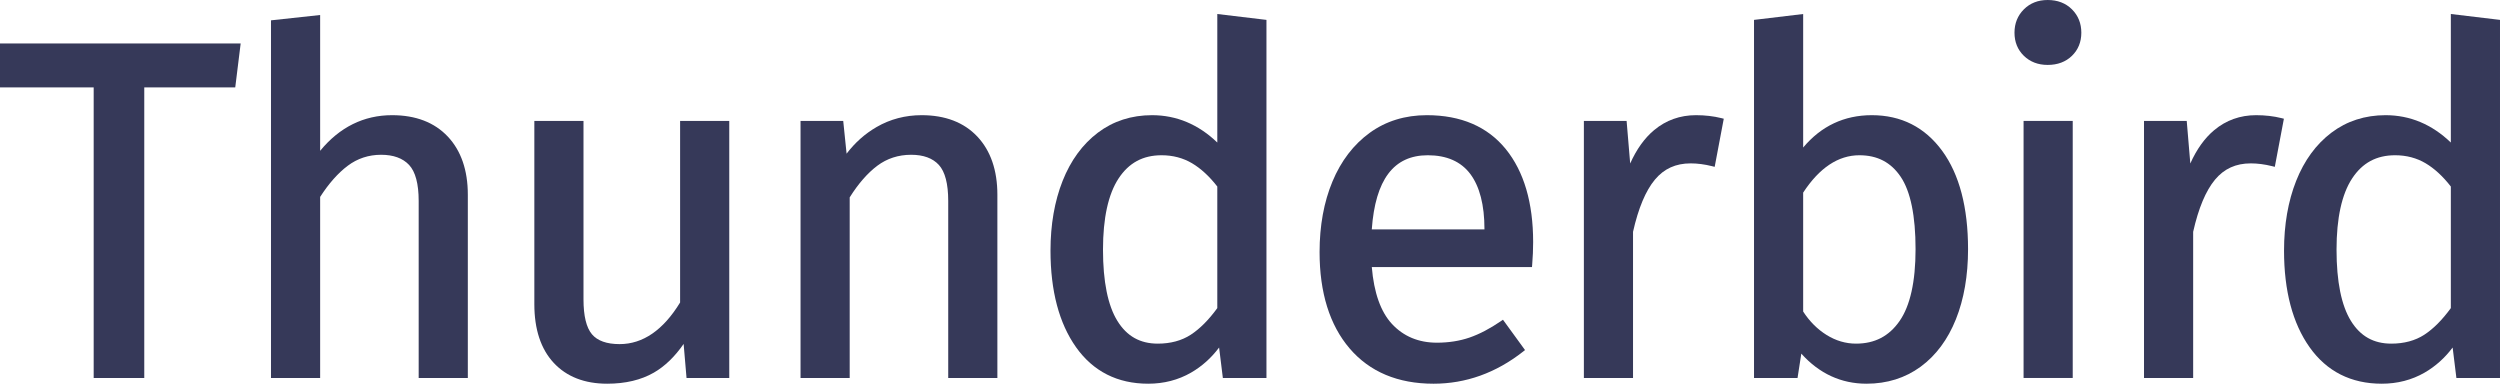
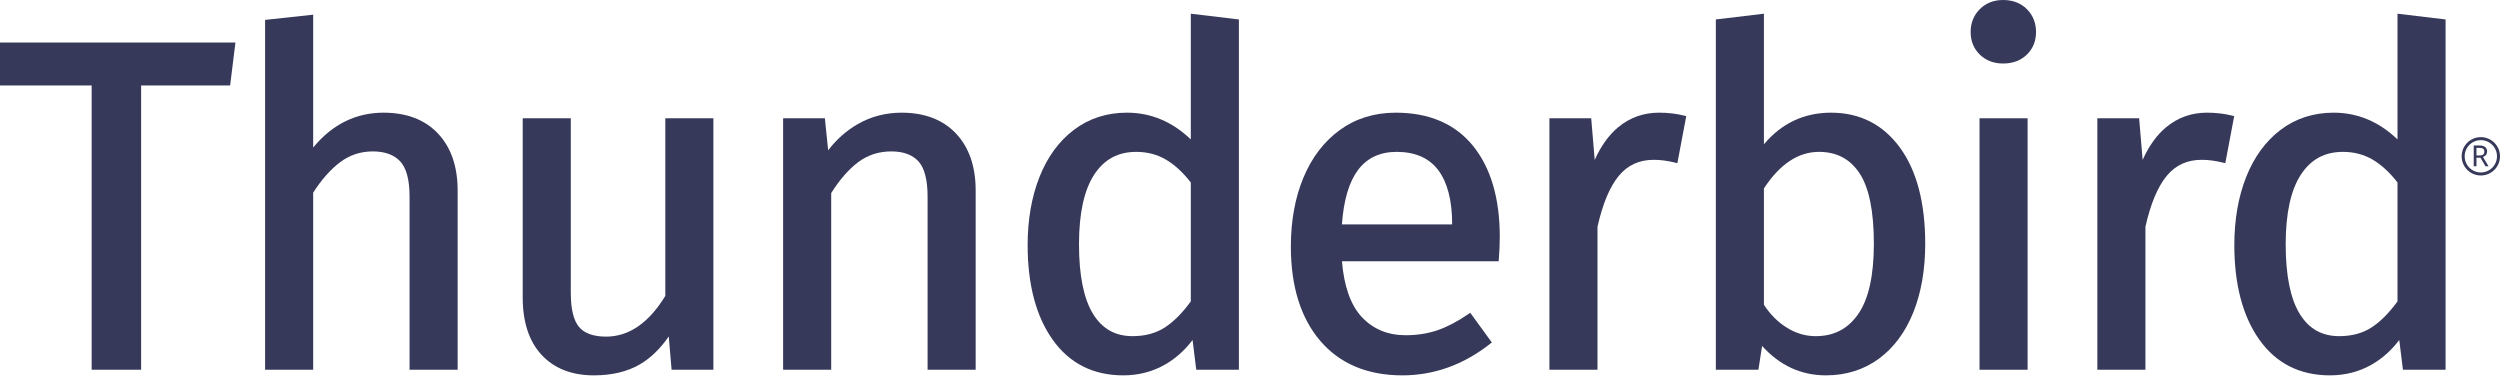
- <svg xmlns="http://www.w3.org/2000/svg" width="896.279" height="137.564" viewBox="0 0 237.141 36.397" version="1.1" id="svg8">
+ <svg xmlns="http://www.w3.org/2000/svg" width="916.222" height="137.564" viewBox="0 0 242.417 36.397" version="1.1" id="svg8">
  <defs id="defs2">
    <linearGradient y2="42.053" x2="129.585" y1="201.907" x1="289.439" gradientUnits="userSpaceOnUse" id="SVGID_1_-0">
      <stop id="stop1569" style="stop-color:#130036" offset="0" />
      <stop id="stop1571" style="stop-color:#18023B" offset="0.23" />
      <stop id="stop1573" style="stop-color:#26094A" offset="0.512" />
      <stop id="stop1575" style="stop-color:#3D1563" offset="0.821" />
      <stop id="stop1577" style="stop-color:#4E1D75" offset="1" />
    </linearGradient>
    <linearGradient y2="95.311" x2="147.61" y1="95.311" x1="100.149" gradientUnits="userSpaceOnUse" id="SVGID_2_-62">
      <stop id="stop1592" style="stop-color:#3156A8" offset="0" />
      <stop id="stop1594" style="stop-color:#3351A4" offset="0.247" />
      <stop id="stop1596" style="stop-color:#3B4397" offset="0.536" />
      <stop id="stop1598" style="stop-color:#472C82" offset="0.845" />
      <stop id="stop1600" style="stop-color:#4E1D75" offset="1" />
    </linearGradient>
    <radialGradient gradientUnits="userSpaceOnUse" gradientTransform="matrix(1,0,0,1.45,0,-51.2654)" r="85.247" cy="113.923" cx="148.979" id="SVGID_3_-6">
      <stop id="stop1605" style="stop-color:#14CDDA" offset="0.165" />
      <stop id="stop1607" style="stop-color:#2061BD" offset="0.548" />
      <stop id="stop1609" style="stop-color:#2658AC" offset="0.655" />
      <stop id="stop1611" style="stop-color:#373F81" offset="0.864" />
      <stop id="stop1613" style="stop-color:#432D62" offset="1" />
    </radialGradient>
    <linearGradient y2="57.897" x2="281.421" y1="57.897" x1="134.445" gradientUnits="userSpaceOnUse" id="SVGID_4_-1">
      <stop id="stop1618" style="stop-color:#2061BD" offset="0" />
      <stop id="stop1620" style="stop-color:#2B51AC" offset="0.185" />
      <stop id="stop1622" style="stop-color:#442C84" offset="0.683" />
      <stop id="stop1624" style="stop-color:#4E1D75" offset="0.941" />
    </linearGradient>
    <linearGradient y2="111.082" x2="257.17" y1="23.206" x1="156.08" gradientUnits="userSpaceOnUse" id="SVGID_5_-8">
      <stop id="stop1633" style="stop-color:#48A8E0" offset="0.02" />
      <stop id="stop1635" style="stop-color:#2061BD" offset="0.388" />
      <stop id="stop1637" style="stop-color:#2B51AC" offset="0.497" />
      <stop id="stop1639" style="stop-color:#442C84" offset="0.789" />
      <stop id="stop1641" style="stop-color:#4E1D75" offset="0.941" />
    </linearGradient>
    <linearGradient y2="43.631" x2="307.741" y1="337.414" x1="109.582" gradientUnits="userSpaceOnUse" id="SVGID_6_-7">
      <stop id="stop1646" style="stop-color:#3156A8" offset="0.379" />
      <stop id="stop1648" style="stop-color:#4E1D75" offset="1" />
    </linearGradient>
    <linearGradient y2="32.542" x2="296.224" y1="278.646" x1="186.651" gradientUnits="userSpaceOnUse" id="SVGID_7_-9">
      <stop id="stop1653" style="stop-color:#29ABE2" offset="0" />
      <stop id="stop1655" style="stop-color:#385AA6" offset="0.773" />
      <stop id="stop1657" style="stop-color:#414293" offset="0.858" />
      <stop id="stop1659" style="stop-color:#4E1D75" offset="1" />
    </linearGradient>
    <linearGradient y2="95.468" x2="144.148" y1="92.034" x1="138.175" gradientUnits="userSpaceOnUse" id="SVGID_8_-20">
      <stop id="stop1664" style="stop-color:#B0DCD6" offset="0" />
      <stop id="stop1666" style="stop-color:#53ACE0" offset="1" />
    </linearGradient>
    <mask id="SVGID_9_" height="6.629" width="14.927" y="18.355" x="162.68" maskUnits="userSpaceOnUse">
      <g id="g989" class="st13" style="filter:url(#Adobe_OpacityMaskFilter)">
        <radialGradient gradientUnits="userSpaceOnUse" r="51.967" cy="67.998" cx="154.384" id="SVGID_10_">
          <stop id="stop982" style="stop-color:#FFFFFF" offset="0.868" />
          <stop id="stop984" style="stop-color:#000000" offset="1" />
        </radialGradient>
        <rect id="rect987" height="93.339" width="100.015" class="st14" y="-7.218" x="91.295" style="fill:url(#SVGID_10_)" />
      </g>
    </mask>
    <filter height="6.629" width="14.927" y="18.355" x="162.68" filterUnits="userSpaceOnUse" id="Adobe_OpacityMaskFilter">
      <feColorMatrix id="feColorMatrix977" values="1 0 0 0 0  0 1 0 0 0  0 0 1 0 0  0 0 0 1 0" type="matrix" />
    </filter>
    <radialGradient gradientUnits="userSpaceOnUse" r="51.967" cy="67.998" cx="154.384" id="radialGradient3310">
      <stop id="stop3306" style="stop-color:#FFFFFF" offset="0.868" />
      <stop id="stop3308" style="stop-color:#000000" offset="1" />
    </radialGradient>
    <linearGradient y2="20.555" x2="254.147" y1="23.085" x1="266.12" gradientUnits="userSpaceOnUse" id="SVGID_11_-5">
      <stop id="stop1686" style="stop-color:#3092B9" offset="0" />
      <stop id="stop1688" style="stop-color:#258DB6" offset="0.22" />
      <stop id="stop1690" style="stop-color:#1685B1" offset="0.656" />
      <stop id="stop1692" style="stop-color:#1082AF" offset="1" />
    </linearGradient>
    <linearGradient y2="77.544" x2="180.543" y1="38.025" x1="170.69" gradientUnits="userSpaceOnUse" id="SVGID_12_-9">
      <stop id="stop1703" style="stop-color:#1398D1;stop-opacity:0" offset="0.007" />
      <stop id="stop1705" style="stop-color:#1187C2;stop-opacity:0.62" offset="0.248" />
      <stop id="stop1707" style="stop-color:#3F6499;stop-opacity:0.71" offset="0.642" />
      <stop id="stop1709" style="stop-color:#2F4282;stop-opacity:0.5" offset="1" />
    </linearGradient>
    <linearGradient gradientTransform="matrix(0.9994,0.0349,-0.0349,0.9994,25.1078,27.037)" y2="38.248" x2="133.583" y1="41.318" x1="139.122" gradientUnits="userSpaceOnUse" id="SVGID_13_-2">
      <stop id="stop1718" style="stop-color:#F9C21B" offset="0" />
      <stop id="stop1720" style="stop-color:#F3BA1B" offset="0.148" />
      <stop id="stop1722" style="stop-color:#E3A41B" offset="0.379" />
      <stop id="stop1724" style="stop-color:#C9801C" offset="0.663" />
      <stop id="stop1726" style="stop-color:#A44E1C" offset="0.988" />
      <stop id="stop1728" style="stop-color:#A34C1C" offset="1" />
    </linearGradient>
    <linearGradient y2="47.526" x2="259.336" y1="130.139" x1="296.117" gradientUnits="userSpaceOnUse" id="SVGID_14_-2">
      <stop id="stop1739" style="stop-color:#409EC3" offset="0" />
      <stop id="stop1741" style="stop-color:#2061BD" offset="0.62" />
    </linearGradient>
    <linearGradient y2="21.954" x2="240.313" y1="103.061" x1="266.666" gradientUnits="userSpaceOnUse" id="SVGID_15_-8">
      <stop id="stop1746" style="stop-color:#14B2DA" offset="0" />
      <stop id="stop1748" style="stop-color:#297CCC" offset="0.403" />
      <stop id="stop1750" style="stop-color:#256FC5" offset="0.508" />
      <stop id="stop1752" style="stop-color:#2164BF" offset="0.649" />
      <stop id="stop1754" style="stop-color:#2061BD" offset="0.816" />
      <stop id="stop1756" style="stop-color:#2061BD" offset="0.984" />
    </linearGradient>
    <filter height="6.629" width="14.927" y="18.355" x="252.586" filterUnits="userSpaceOnUse" id="filter1845">
      <feColorMatrix id="feColorMatrix1843" values="1 0 0 0 0  0 1 0 0 0  0 0 1 0 0  0 0 0 1 0" type="matrix" />
    </filter>
  </defs>
  <g id="layer1" transform="translate(-104.092,-151.0425)">
    <g id="g1922" transform="matrix(0.3849033,0,0,0.3849033,104.092,151.0425)">
-       <polygon id="polygon1898" points="35.553,93.148 35.553,21.535 57.975,21.535 59.31,10.718 0,10.718 0,21.535 23.086,21.535 23.086,93.148 " class="st0" style="fill:#363959" />
+       <polygon id="polygon1898" points="0,21.535 23.086,21.535 23.086,93.148 35.553,93.148 35.553,21.535 57.975,21.535 59.31,10.718 0,10.718 " class="st0" style="fill:#363959" />
      <path id="path1900" d="m 96.633,28.385 c -6.989,0 -12.947,2.953 -17.736,8.783 V 3.696 L 66.784,5.012 V 93.148 H 78.897 V 48.527 c 2.119,-3.298 4.41,-5.883 6.812,-7.684 2.386,-1.792 5.15,-2.7 8.215,-2.7 3.018,0 5.339,0.843 6.895,2.506 1.566,1.677 2.36,4.661 2.36,8.869 v 43.629 h 12.113 v -45.16 c 0,-6.03 -1.663,-10.853 -4.944,-14.337 -3.292,-3.493 -7.907,-5.265 -13.715,-5.265 z" class="st0" style="fill:#363959" />
      <path id="path1902" d="m 167.607,74.546 c -4.157,6.807 -9.172,10.258 -14.909,10.258 -3.165,0 -5.457,-0.816 -6.814,-2.423 -1.385,-1.641 -2.087,-4.534 -2.087,-8.599 V 29.799 H 131.684 V 74.96 c 0,6.186 1.603,11.048 4.764,14.45 3.173,3.419 7.61,5.151 13.188,5.151 4.491,0 8.362,-0.92 11.509,-2.735 2.706,-1.561 5.165,-3.934 7.329,-7.068 l 0.717,8.39 h 10.53 V 29.799 h -12.114 z" class="st0" style="fill:#363959" />
      <path id="path1904" d="m 227.136,28.385 c -4.022,0 -7.756,0.98 -11.098,2.913 -2.856,1.651 -5.339,3.858 -7.403,6.576 l -0.829,-8.075 H 197.287 V 93.148 H 209.4 V 48.642 c 2.118,-3.374 4.409,-5.998 6.811,-7.799 2.387,-1.791 5.191,-2.7 8.334,-2.7 3.017,0 5.314,0.841 6.831,2.501 1.53,1.677 2.306,4.663 2.306,8.875 v 43.629 h 12.114 V 47.987 c 0,-6.029 -1.664,-10.852 -4.944,-14.337 -3.293,-3.493 -7.908,-5.265 -13.716,-5.265 z" class="st0" style="fill:#363959" />
      <path id="path1906" d="m 299.993,35.125 c -4.652,-4.474 -10.057,-6.74 -16.086,-6.74 -5.065,0 -9.554,1.45 -13.341,4.311 -3.77,2.848 -6.694,6.843 -8.689,11.875 -1.984,5 -2.99,10.786 -2.99,17.196 0,9.904 2.12,17.915 6.301,23.809 4.23,5.962 10.211,8.985 17.778,8.985 3.865,0 7.42,-0.92 10.566,-2.735 2.669,-1.54 4.986,-3.616 6.906,-6.182 l 0.925,7.504 h 10.745 V 4.901 L 299.994,3.452 v 31.673 z m 0,10.842 V 75.93 c -2.107,2.903 -4.307,5.11 -6.54,6.563 -2.24,1.454 -4.976,2.193 -8.133,2.193 -4.359,0 -7.61,-1.827 -9.94,-5.587 -2.358,-3.803 -3.555,-9.712 -3.555,-17.566 0,-7.77 1.292,-13.676 3.84,-17.553 2.528,-3.849 5.994,-5.72 10.597,-5.72 2.773,0 5.298,0.664 7.507,1.972 2.183,1.297 4.276,3.225 6.224,5.735 z" class="st0" style="fill:#363959" />
      <path id="path1908" d="m 351.632,28.385 c -5.372,0 -10.115,1.468 -14.097,4.363 -3.967,2.887 -7.052,6.921 -9.164,11.991 -2.105,5.041 -3.172,10.891 -3.172,17.383 0,10.004 2.488,17.99 7.397,23.737 4.933,5.775 11.892,8.703 20.685,8.703 7.965,0 15.389,-2.662 22.067,-7.91 l 0.484,-0.38 -5.438,-7.478 -0.511,0.352 c -2.69,1.843 -5.294,3.204 -7.739,4.046 -2.432,0.836 -5.137,1.26 -8.038,1.26 -4.506,0 -8.233,-1.557 -11.075,-4.625 -2.768,-2.985 -4.436,-7.694 -4.961,-14.004 h 39.475 l 0.049,-0.586 c 0.157,-1.898 0.237,-3.778 0.237,-5.587 0,-9.685 -2.267,-17.39 -6.737,-22.899 -4.508,-5.552 -11.054,-8.366 -19.462,-8.366 z m -13.569,28.15 c 0.886,-12.295 5.407,-18.275 13.805,-18.275 4.633,0 8.148,1.54 10.444,4.575 2.337,3.094 3.522,7.68 3.522,13.632 v 0.067 h -27.771 z" class="st0" style="fill:#363959" />
      <path id="path1910" d="m 417.945,28.385 c -3.904,0 -7.37,1.239 -10.303,3.682 -2.358,1.966 -4.335,4.725 -5.896,8.224 l -0.882,-10.492 h -10.53 v 63.349 h 12.113 v -36.02 c 1.305,-5.806 3.118,-10.13 5.388,-12.854 2.249,-2.699 5.132,-4.011 8.814,-4.011 1.668,0 3.439,0.231 5.264,0.688 l 0.656,0.165 2.24,-11.858 -0.585,-0.146 c -1.926,-0.483 -4.038,-0.727 -6.279,-0.727 z" class="st0" style="fill:#363959" />
      <path id="path1912" d="m 461.288,28.385 c -6.8,0 -12.481,2.681 -16.912,7.973 V 3.452 l -12.113,1.449 v 88.247 h 10.726 l 0.93,-5.999 c 4.42,4.92 9.822,7.412 16.073,7.412 5.061,0 9.547,-1.409 13.334,-4.187 3.77,-2.768 6.696,-6.705 8.695,-11.702 1.984,-4.963 2.991,-10.768 2.991,-17.257 0,-10.296 -2.141,-18.448 -6.367,-24.229 -4.27,-5.84 -10.11,-8.801 -17.357,-8.801 z m -3.063,9.875 c 4.445,0 7.778,1.738 10.188,5.313 2.43,3.607 3.661,9.61 3.661,17.841 0,7.996 -1.328,13.955 -3.949,17.714 -2.605,3.74 -6.114,5.558 -10.725,5.558 -2.539,0 -4.981,-0.72 -7.26,-2.141 -2.251,-1.399 -4.191,-3.341 -5.765,-5.77 V 47.47 c 3.996,-6.112 8.654,-9.21 13.85,-9.21 z" class="st0" style="fill:#363959" />
      <rect id="rect1914" height="63.349" width="12.113" class="st0" y="29.799" x="498.693" style="fill:#363959" />
      <path id="path1916" d="m 504.631,0 c -2.363,0 -4.338,0.776 -5.869,2.306 -1.532,1.532 -2.307,3.468 -2.307,5.752 0,2.29 0.778,4.208 2.314,5.7 1.53,1.487 3.503,2.241 5.863,2.241 2.44,0 4.453,-0.754 5.982,-2.241 1.535,-1.492 2.314,-3.409 2.314,-5.7 0,-2.284 -0.776,-4.22 -2.307,-5.752 C 509.088,0.776 507.074,0 504.631,0 Z" class="st0" style="fill:#363959" />
      <path id="path1918" d="m 555.984,28.385 c -3.904,0 -7.37,1.239 -10.303,3.682 -2.358,1.966 -4.335,4.725 -5.896,8.224 l -0.882,-10.492 h -10.53 v 63.349 h 12.113 v -36.02 c 1.305,-5.806 3.118,-10.13 5.388,-12.854 2.249,-2.699 5.132,-4.011 8.814,-4.011 1.667,0 3.439,0.231 5.264,0.688 l 0.656,0.165 2.24,-11.858 -0.585,-0.146 c -1.925,-0.483 -4.037,-0.727 -6.279,-0.727 z" class="st0" style="fill:#363959" />
      <path id="path1920" d="m 603.989,3.452 v 31.673 c -4.652,-4.474 -10.057,-6.74 -16.086,-6.74 -5.065,0 -9.554,1.45 -13.341,4.311 -3.77,2.848 -6.694,6.843 -8.689,11.875 -1.984,5 -2.99,10.786 -2.99,17.196 0,9.904 2.12,17.915 6.301,23.809 4.23,5.962 10.211,8.985 17.778,8.985 3.865,0 7.42,-0.92 10.566,-2.735 2.669,-1.54 4.986,-3.616 6.906,-6.182 l 0.925,7.504 h 10.745 V 4.901 Z m 0,42.515 V 75.93 c -2.107,2.903 -4.307,5.11 -6.54,6.563 -2.24,1.454 -4.976,2.193 -8.133,2.193 -4.359,0 -7.61,-1.827 -9.94,-5.587 -2.358,-3.803 -3.555,-9.712 -3.555,-17.566 0,-7.77 1.292,-13.676 3.84,-17.553 2.528,-3.849 5.994,-5.72 10.597,-5.72 2.773,0 5.298,0.664 7.507,1.972 2.183,1.297 4.276,3.225 6.224,5.735 z" class="st0" style="fill:#363959" />
    </g>
+     <circle style="opacity:1;fill:none;fill-opacity:1;fill-rule:nonzero;stroke:#363959;stroke-width:0.292;stroke-linecap:square;stroke-linejoin:miter;stroke-miterlimit:4;stroke-dasharray:none;stroke-opacity:1;paint-order:markers stroke fill" id="path2175" cx="344.65" cy="166.199" r="1.713" />
+     <text xml:space="preserve" style="font-style:normal;font-variant:normal;font-weight:bold;font-stretch:normal;font-size:2.808px;line-height:1.25;font-family:Montserrat;-inkscape-font-specification:'Montserrat Bold';text-align:start;text-anchor:start;opacity:1;fill:#363959;fill-opacity:1;fill-rule:nonzero;stroke:none;stroke-width:0.369;stroke-linecap:square;stroke-linejoin:miter;stroke-miterlimit:4;stroke-dasharray:none;stroke-opacity:1;paint-order:markers stroke fill" x="343.696" y="167.166" id="text1040">
+       <tspan id="tspan1038" x="343.696" y="167.166" style="font-style:normal;font-variant:normal;font-weight:normal;font-stretch:normal;font-family:'Fira Sans';-inkscape-font-specification:'Fira Sans';stroke-width:0.369">R</tspan>
+     </text>
  </g>
</svg>
